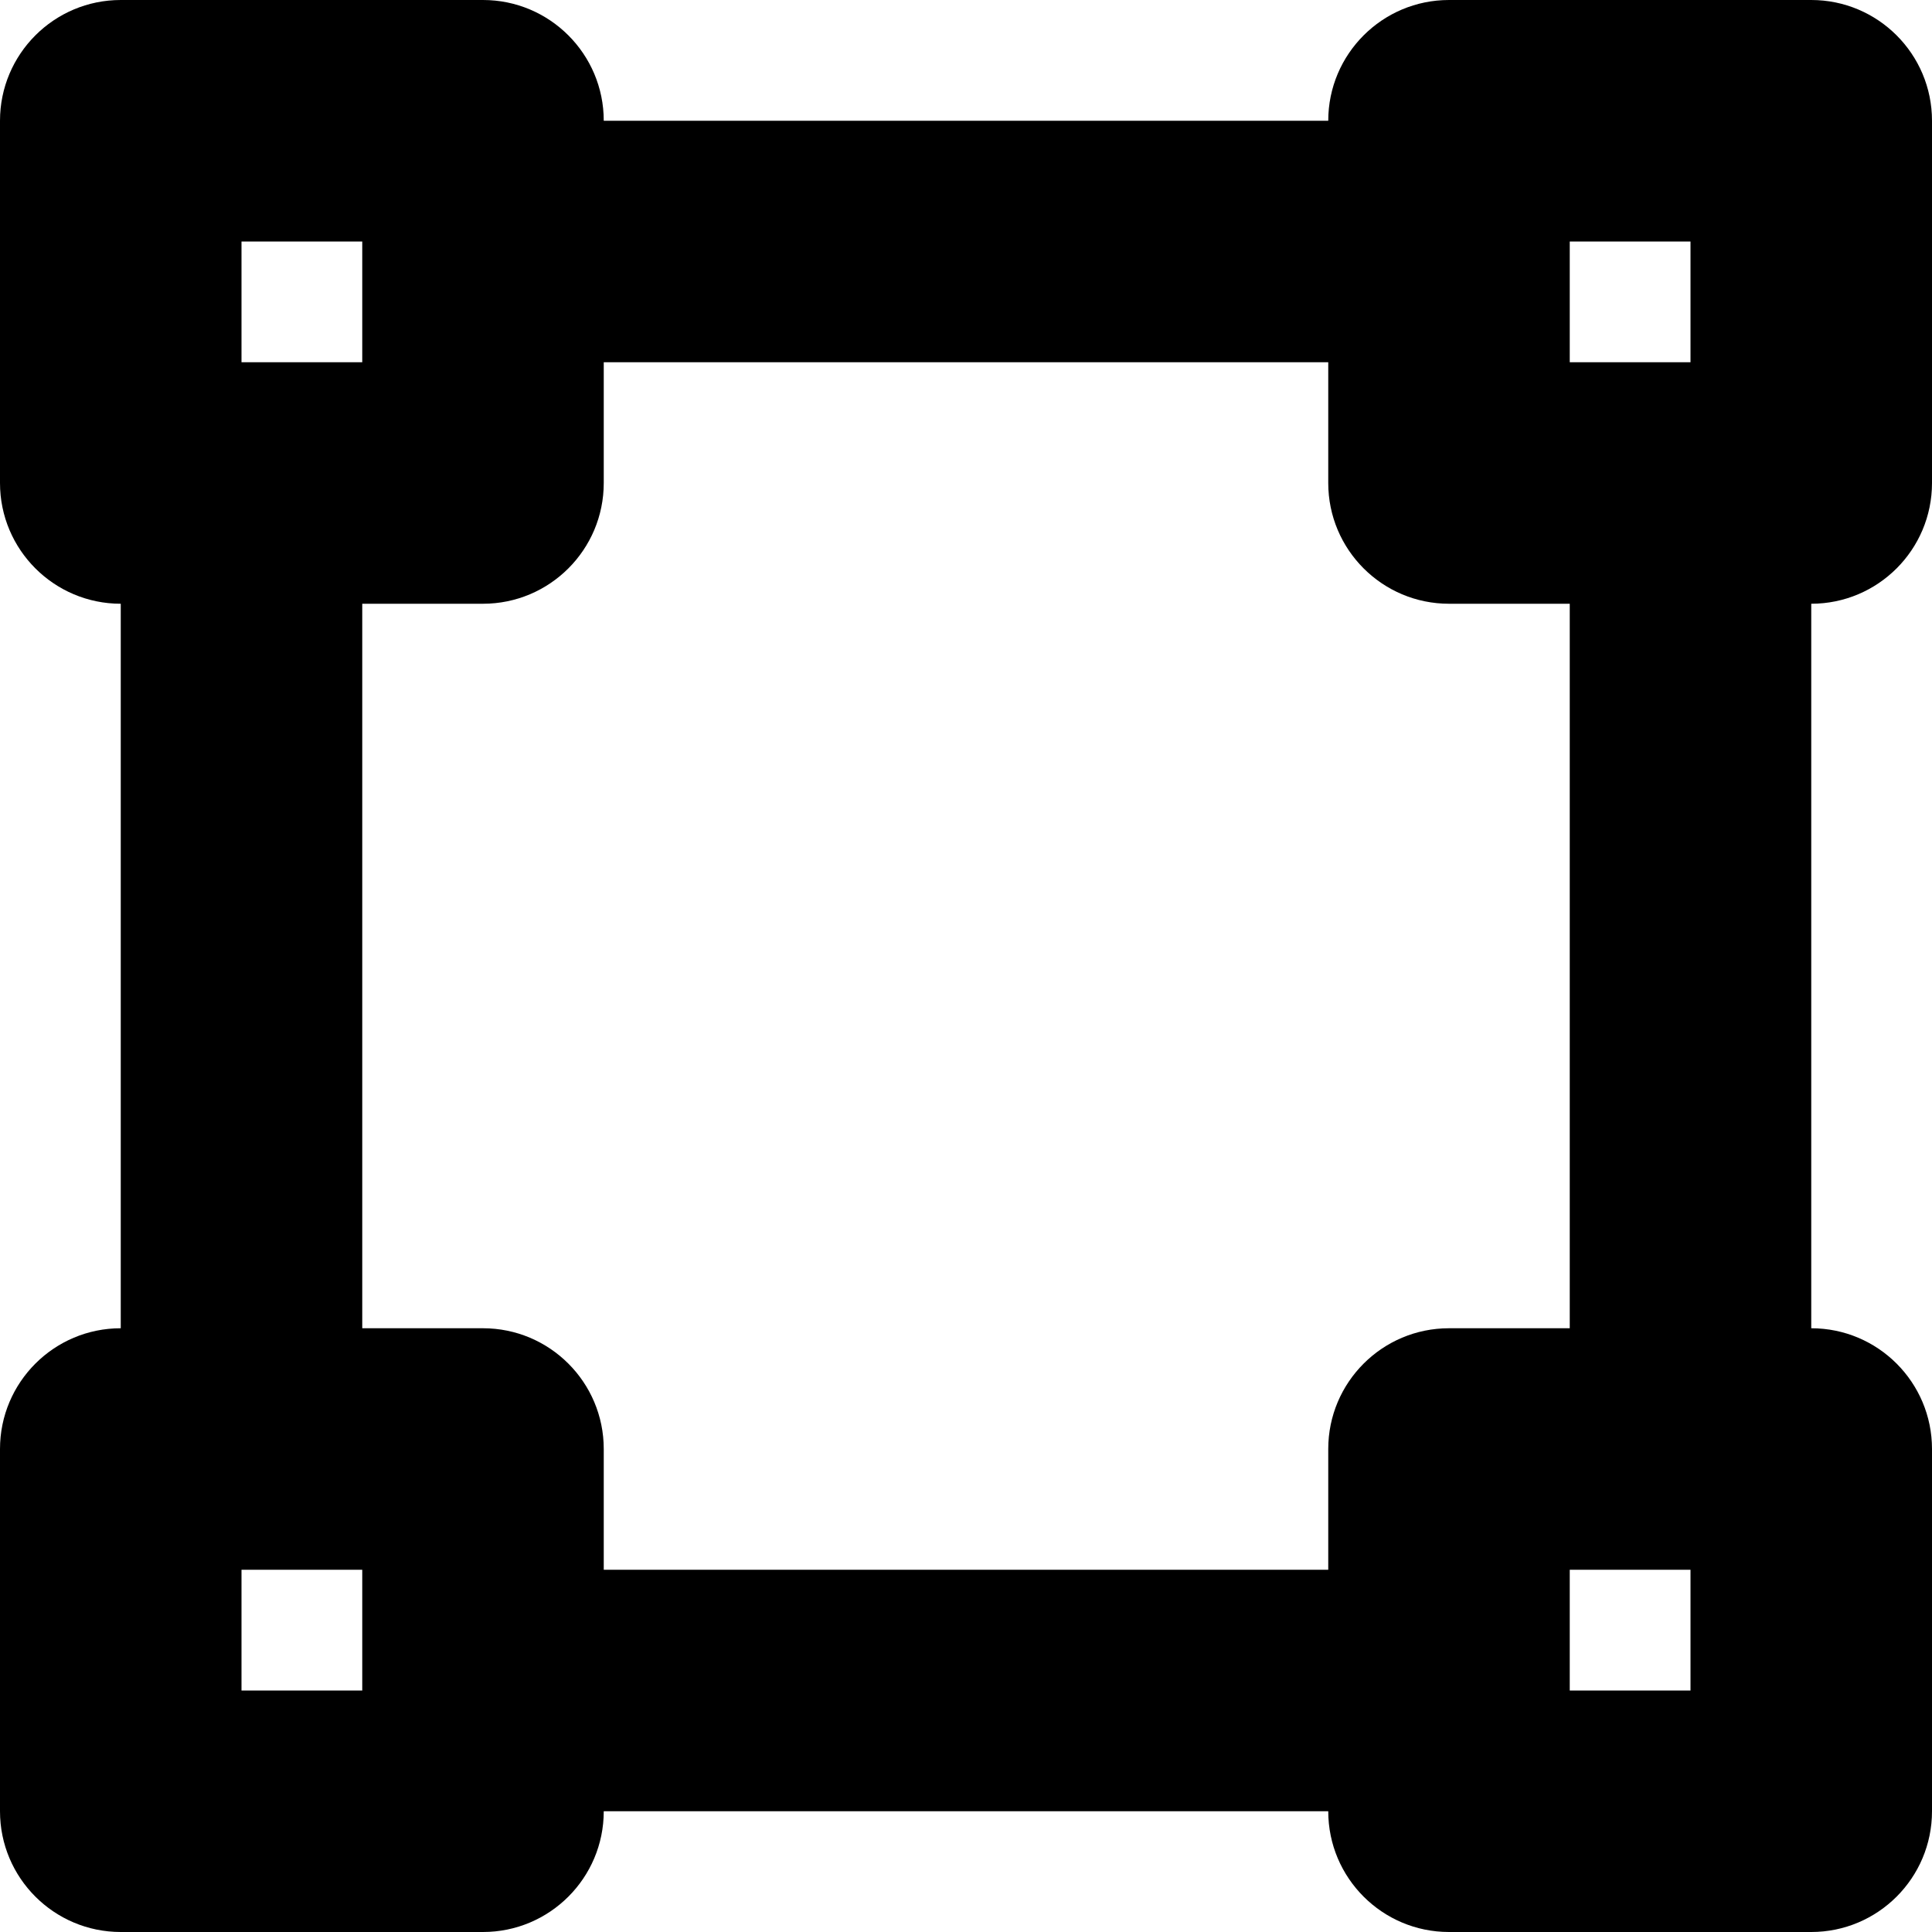
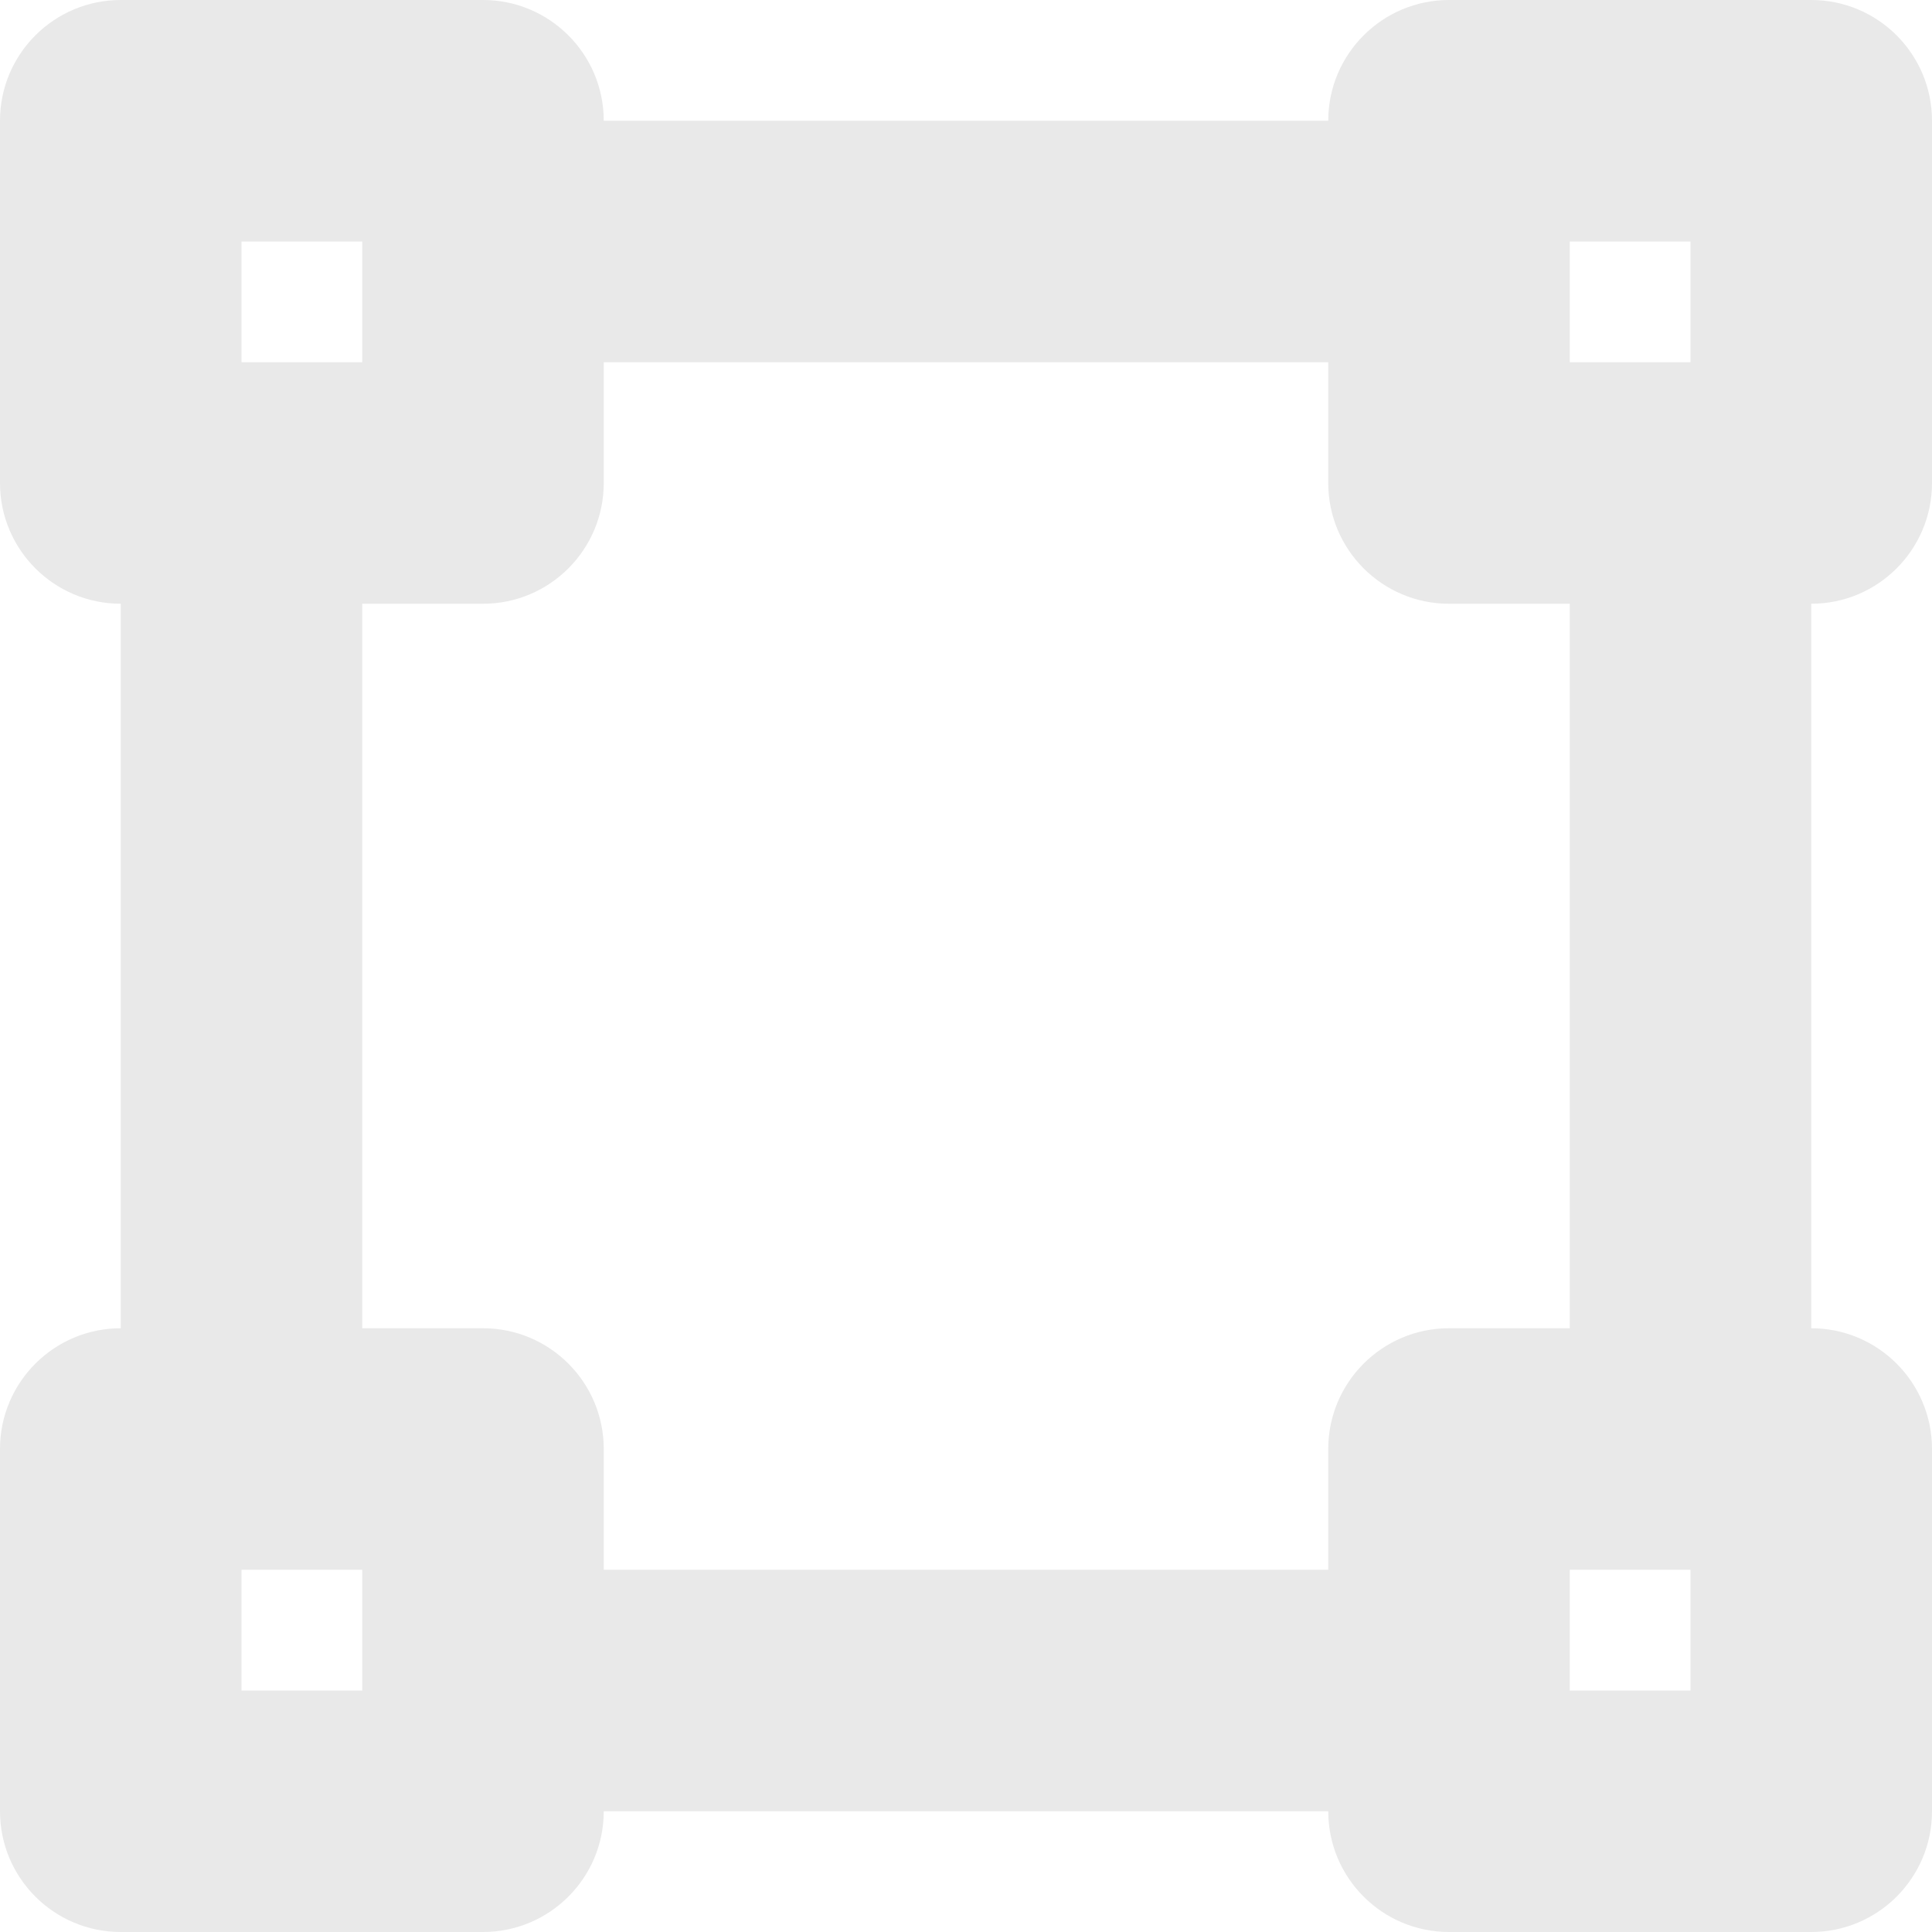
<svg xmlns="http://www.w3.org/2000/svg" viewBox="0 0 512 512">
-   <path class="buttonPath" d="M512 128V32c0-17.67-14.33-32-32-32h-96c-17.67 0-32 14.33-32 32H160c0-17.67-14.33-32-32-32H32C14.33 0 0 14.33 0 32v96c0 17.67 14.33 32 32 32v192c-17.67 0-32 14.33-32 32v96c0 17.67 14.33 32 32 32h96c17.67 0 32-14.33 32-32h192c0 17.67 14.33 32 32 32h96c17.67 0 32-14.33 32-32v-96c0-17.67-14.33-32-32-32V160c17.67 0 32-14.33 32-32zm-96-64h32v32h-32V64zM64 64h32v32H64V64zm32 384H64v-32h32v32zm352 0h-32v-32h32v32zm-32-96h-32c-17.67 0-32 14.33-32 32v32H160v-32c0-17.67-14.33-32-32-32H96V160h32c17.67 0 32-14.33 32-32V96h192v32c0 17.67 14.33 32 32 32h32v192z" />
+   <path fill="#e9e9e9" d="M512 128V32c0-17.67-14.33-32-32-32h-96c-17.67 0-32 14.33-32 32H160c0-17.67-14.33-32-32-32H32C14.33 0 0 14.33 0 32v96c0 17.67 14.33 32 32 32v192c-17.67 0-32 14.33-32 32v96c0 17.67 14.33 32 32 32h96c17.67 0 32-14.33 32-32h192c0 17.67 14.33 32 32 32h96c17.67 0 32-14.33 32-32v-96c0-17.67-14.33-32-32-32V160c17.67 0 32-14.33 32-32zm-96-64h32v32h-32V64zM64 64h32v32H64V64zm32 384H64v-32h32v32zm352 0h-32v-32h32v32zm-32-96h-32c-17.67 0-32 14.33-32 32v32H160v-32c0-17.67-14.33-32-32-32H96V160h32c17.67 0 32-14.33 32-32V96h192v32c0 17.67 14.33 32 32 32h32v192z" />
</svg>
